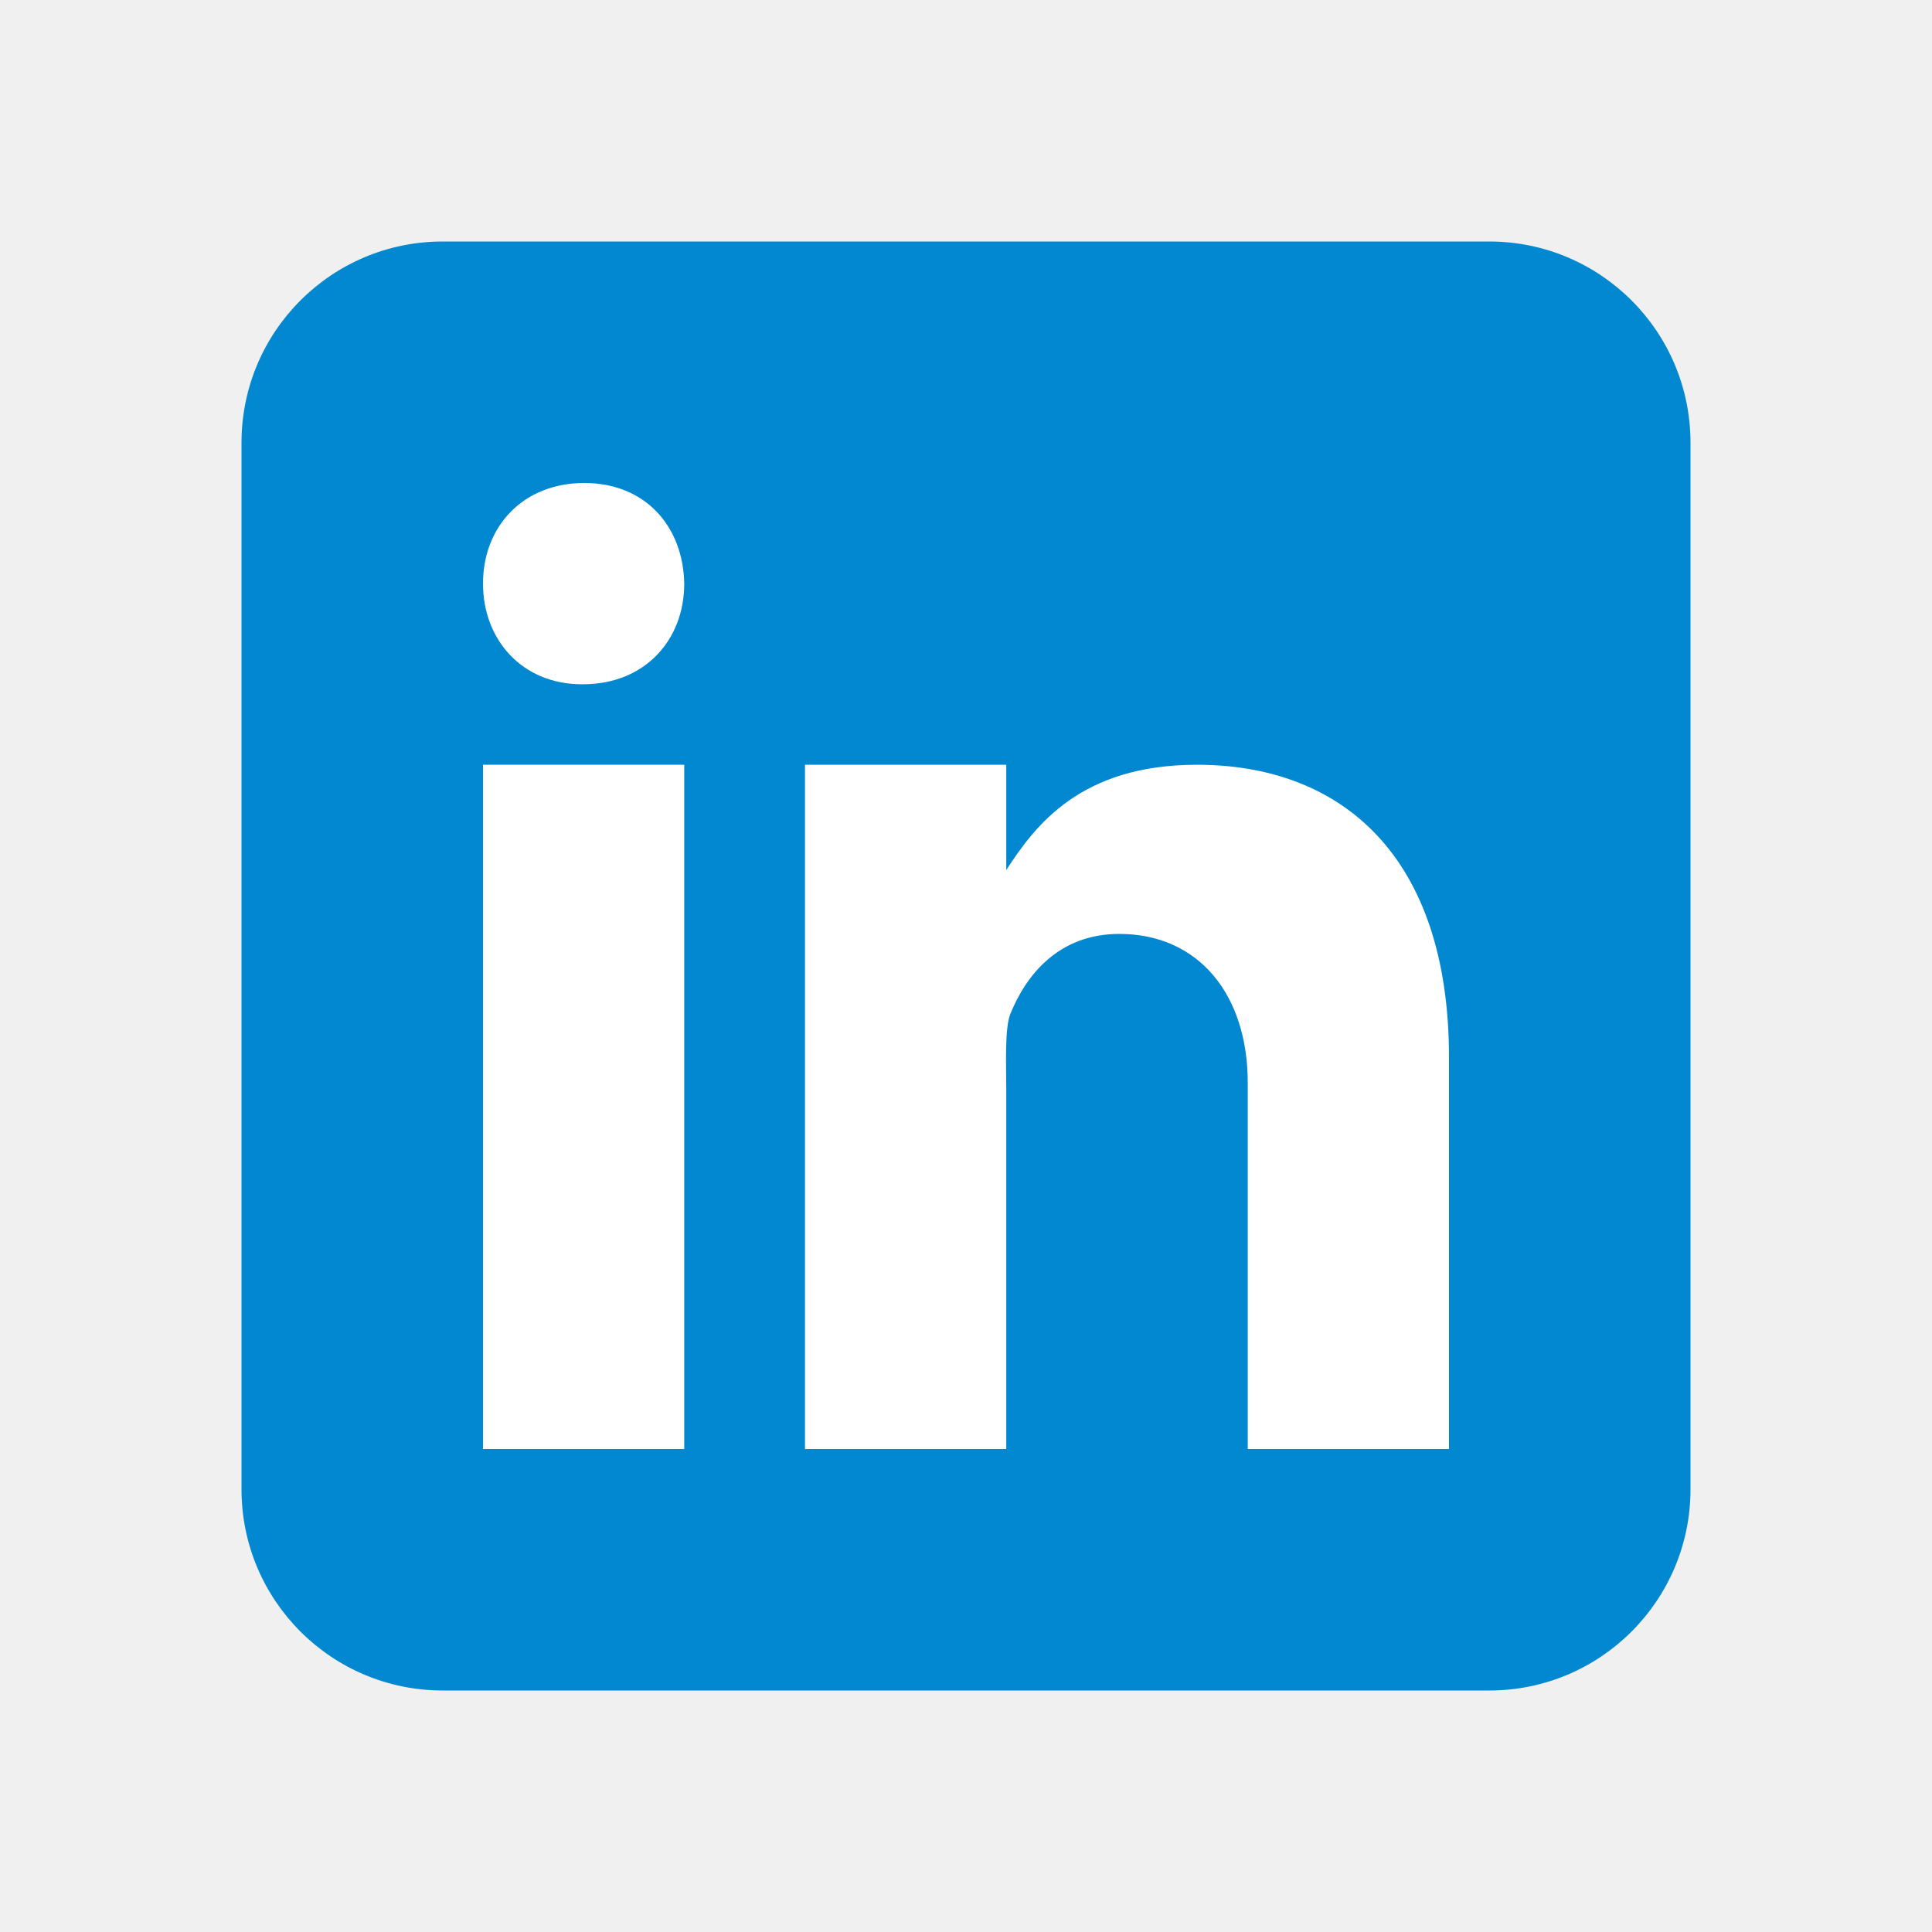
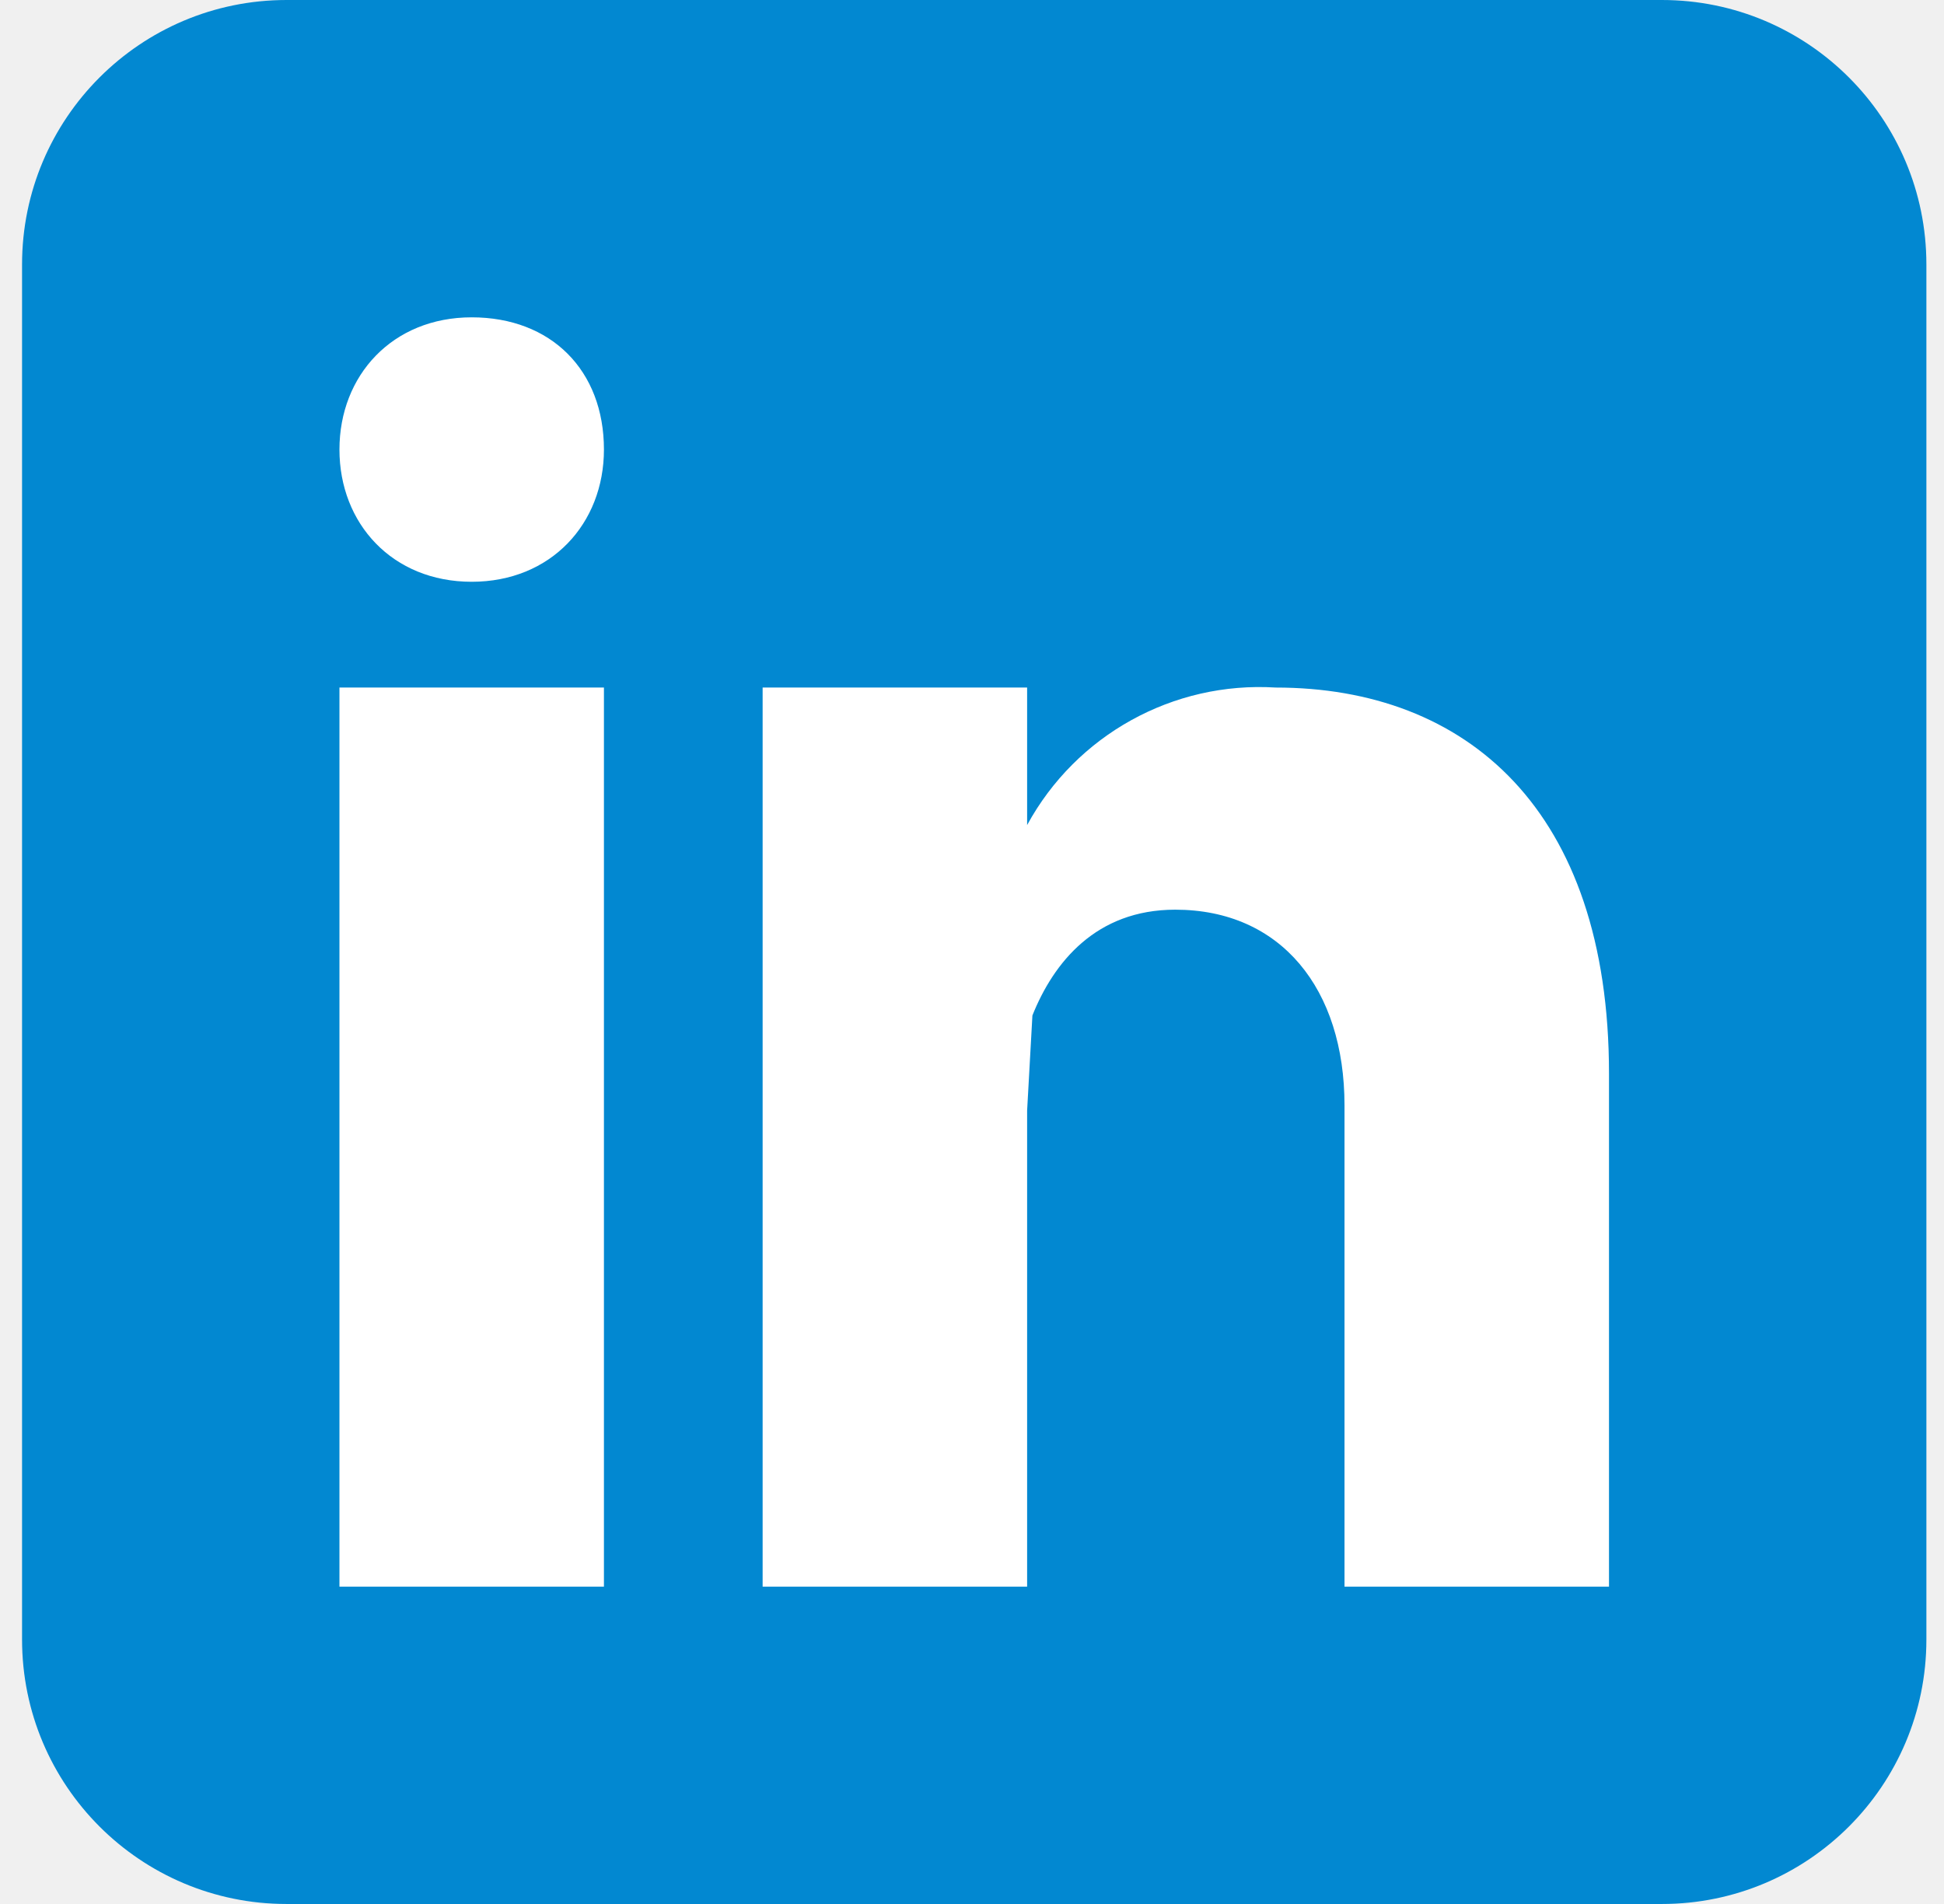
- <svg xmlns="http://www.w3.org/2000/svg" viewBox="0 0 48 48" version="1.1" width="48px" height="48px">
-   <g id="surface1">
-     <path style=" fill:#0288D1;" d="M 42 37 C 42 39.762 39.762 42 37 42 L 11 42 C 8.238 42 6 39.762 6 37 L 6 11 C 6 8.238 8.238 6 11 6 L 37 6 C 39.762 6 42 8.238 42 11 Z " />
-     <path style=" fill:#FFFFFF;" d="M 12 19 L 17 19 L 17 36 L 12 36 Z " />
-     <path style=" fill:#FFFFFF;" d="M 14.484 17 L 14.457 17 C 12.965 17 12 15.887 12 14.5 C 12 13.078 12.996 12 14.516 12 C 16.035 12 16.973 13.078 17 14.5 C 17 15.887 16.035 17 14.484 17 Z " />
-     <path style=" fill:#FFFFFF;" d="M 36 36 L 31 36 L 31 26.902 C 31 24.703 29.773 23.203 27.809 23.203 C 26.309 23.203 25.496 24.215 25.102 25.191 C 24.957 25.543 25 26.512 25 27 L 25 36 L 20 36 L 20 19 L 25 19 L 25 21.617 C 25.723 20.5 26.852 19 29.738 19 C 33.316 19 36 21.25 36 26.273 Z " />
-   </g>
+ <svg xmlns="http://www.w3.org/2000/svg" version="1.1" id="Layer_1" x="0px" y="0px" width="36.75px" height="36px" viewBox="5.583 6 36.75 36" enable-background="new 5.583 6 36.75 36" xml:space="preserve">
+   <path fill="#0288D1" d="M42,37c0,2.762-2.238,5-5,5H11c-2.761,0-5-2.238-5-5V11c0-2.761,2.239-5,5-5h26c2.762,0,5,2.239,5,5V37z" />
+   <path fill="#FFFFFF" d="M12,19h5v17h-5V19z M14.5,17C13,17,12,15.9,12,14.5s1-2.5,2.5-2.5s2.5,1,2.5,2.5C17,15.9,16,17,14.5,17z   M36,36h-5v-9.1c0-2.2-1.2-3.7-3.2-3.7c-1.5,0-2.3,1-2.7,2L25,27v9h-5V19h5v2.6c0.929-1.706,2.762-2.72,4.7-2.6  c3.6,0,6.3,2.3,6.3,7.3V36z" />
</svg>
